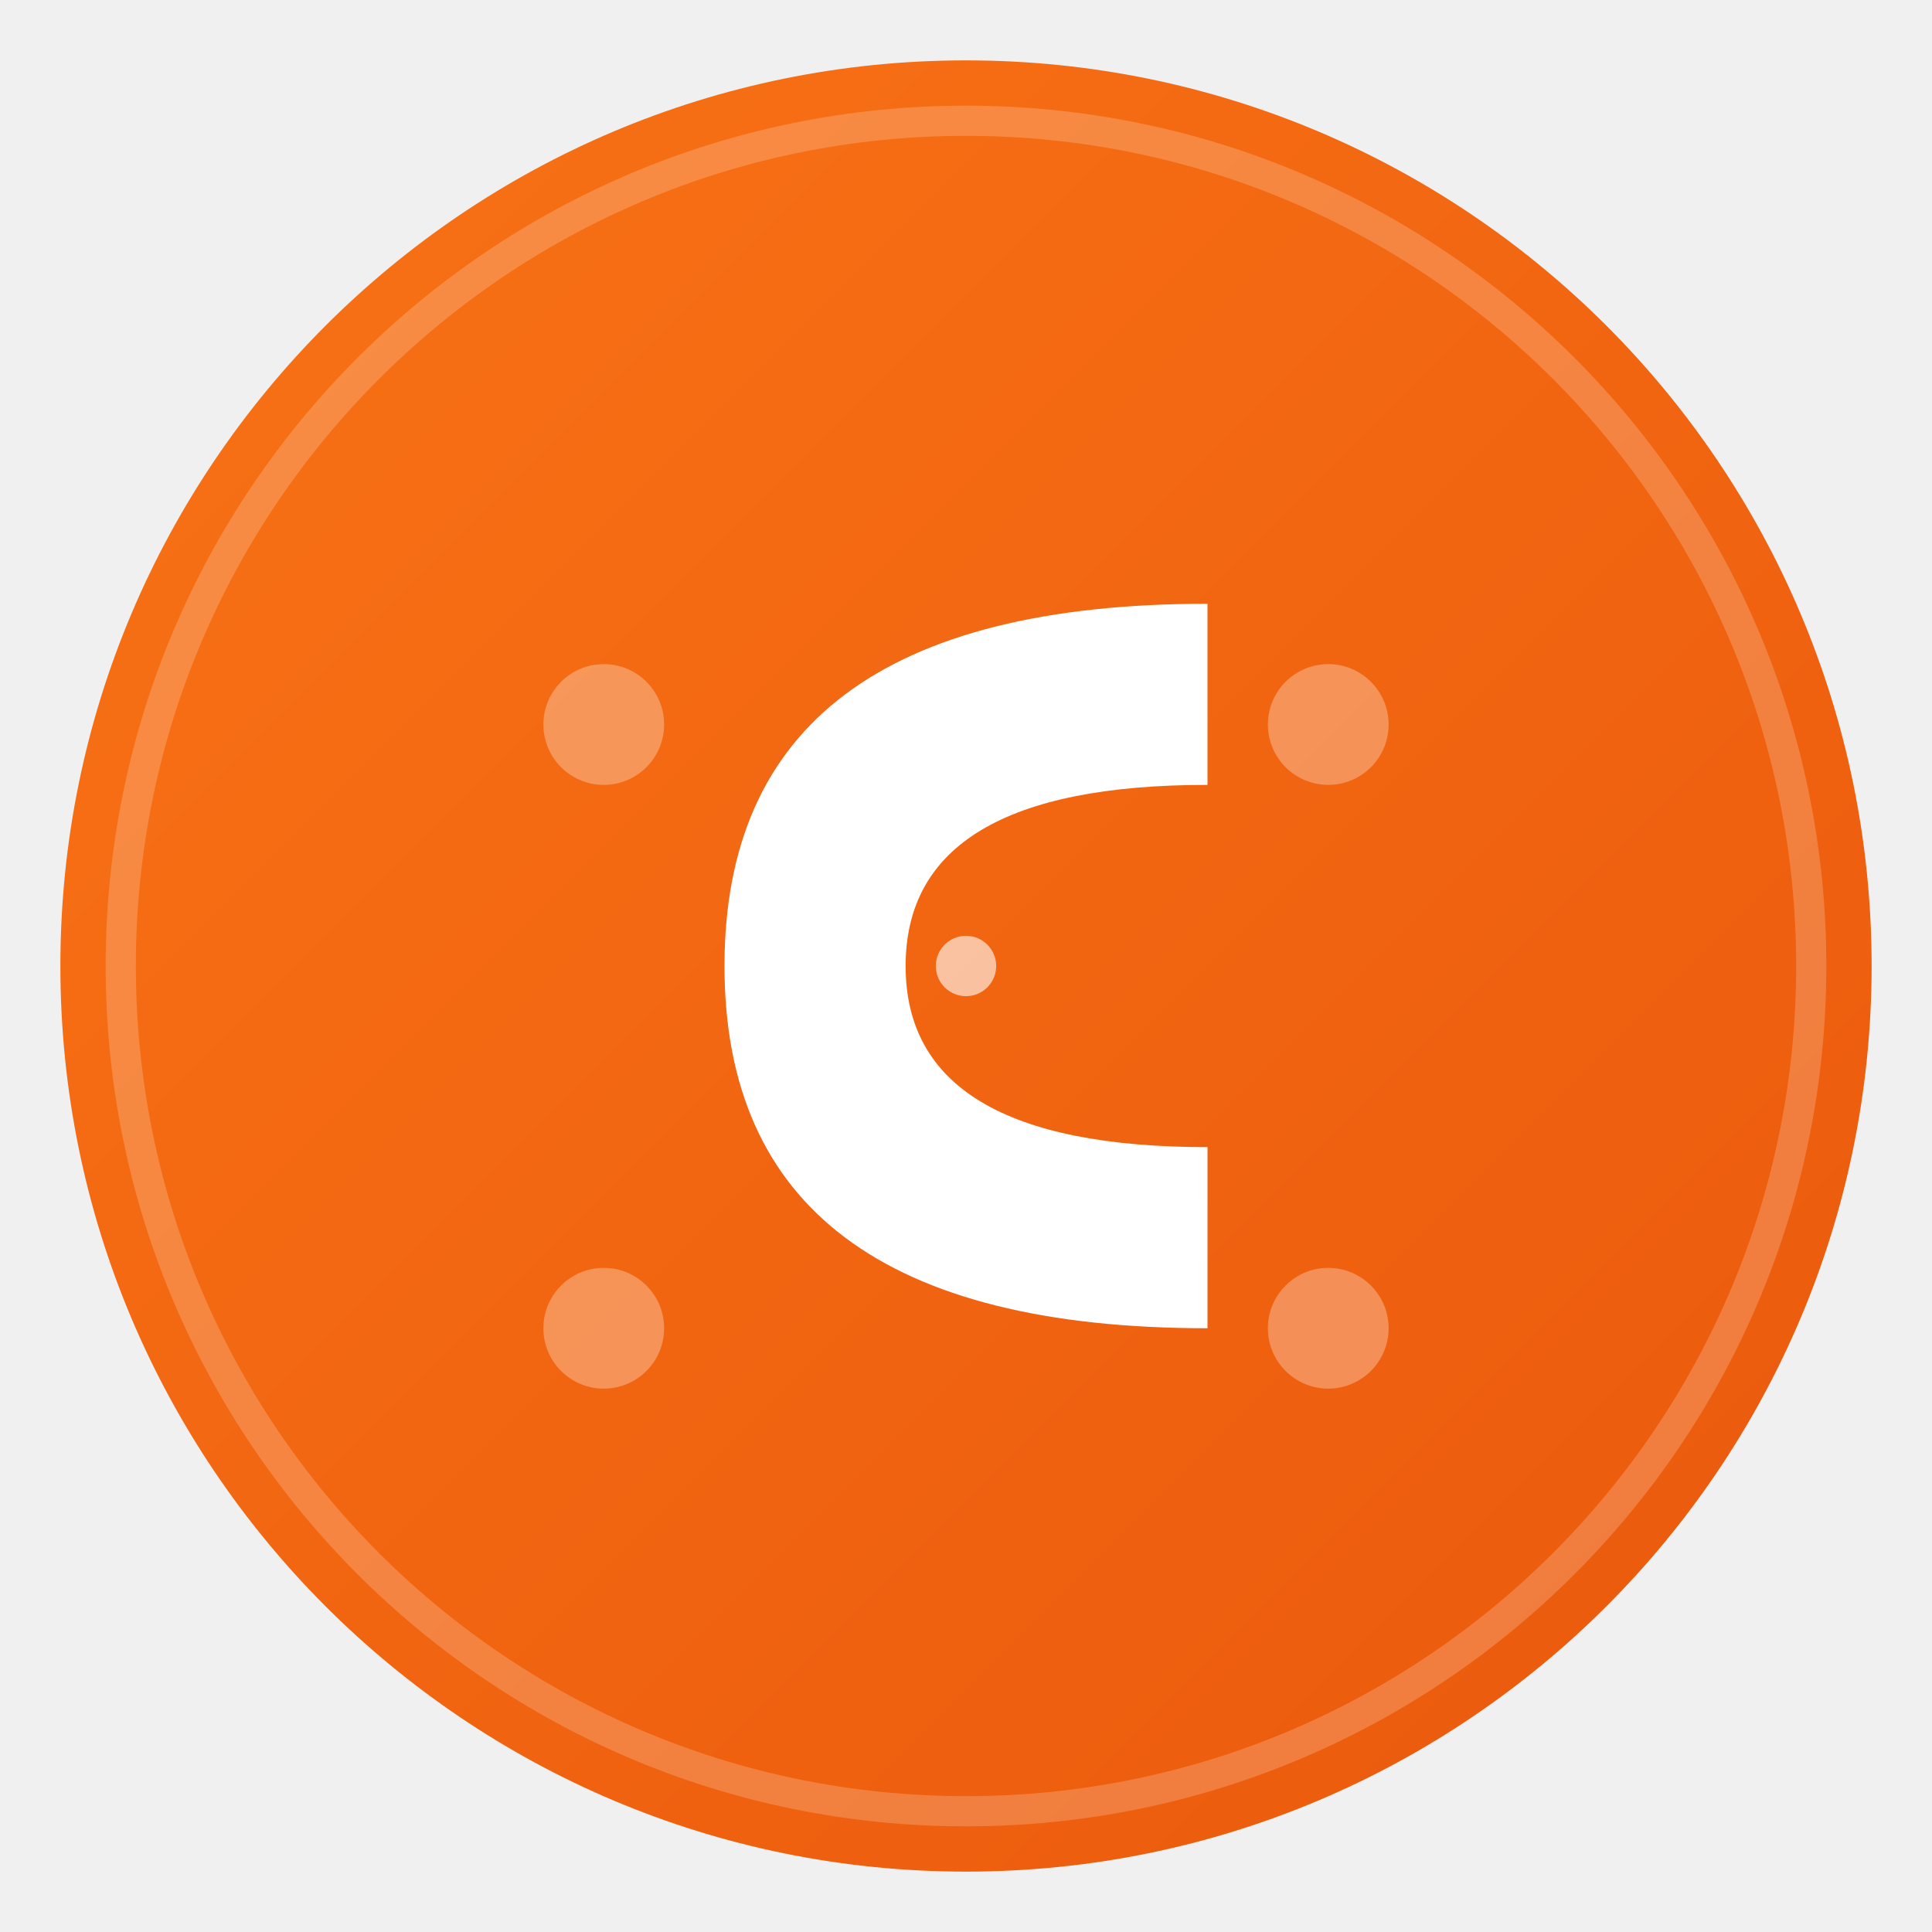
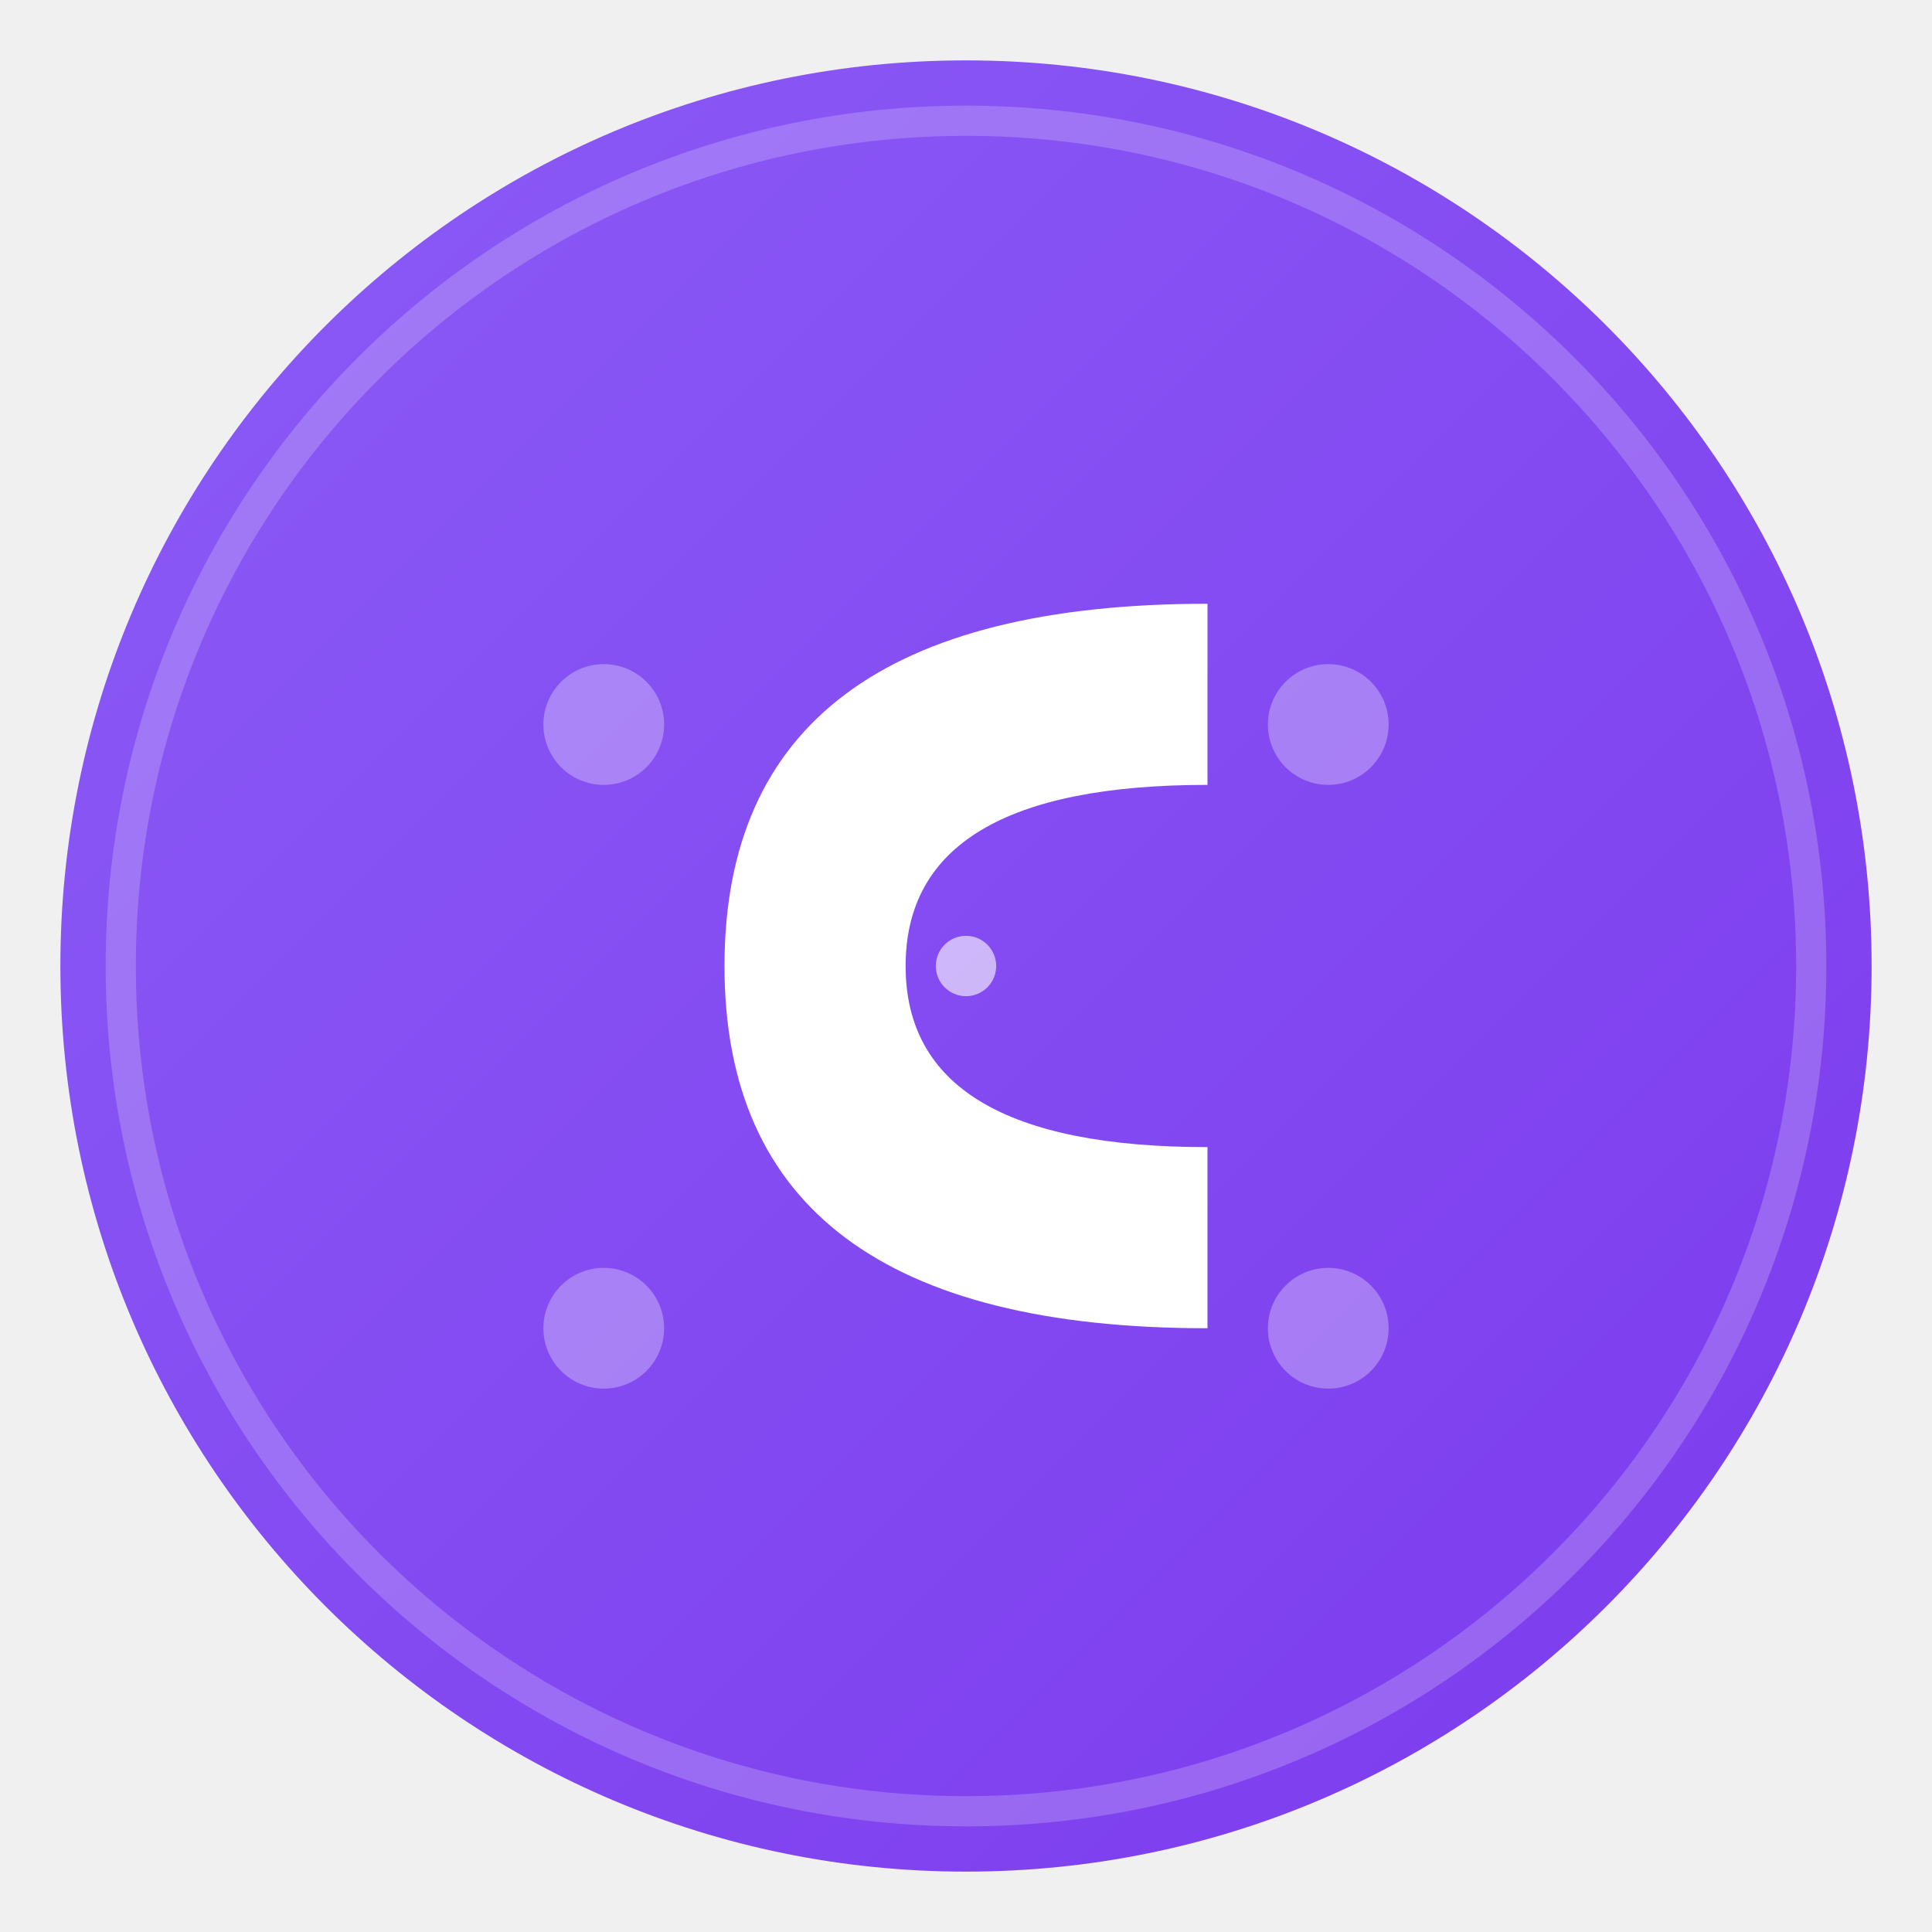
<svg xmlns="http://www.w3.org/2000/svg" viewBox="0 0 32 32" width="32" height="32">
  <defs>
    <linearGradient id="faviconGradient" x1="0%" y1="0%" x2="100%" y2="100%">
-       <stop offset="0%" style="stop-color:#F97316" />
-       <stop offset="100%" style="stop-color:#EA580C" />
+       <stop offset="0%" style="stop-color:#8b5cf6" />
+       <stop offset="100%" style="stop-color:#7c3aed" />
    </linearGradient>
  </defs>
  <circle cx="16" cy="16" r="15" fill="url(#faviconGradient)" />
  <circle cx="16" cy="16" r="14" fill="none" stroke="rgba(255,255,255,0.2)" stroke-width="0.5" />
  <path d="M 20 10 Q 12 10 12 16 Q 12 22 20 22 L 20 19 Q 15 19 15 16 Q 15 13 20 13 Z" fill="white" font-weight="bold" />
  <circle cx="16" cy="16" r="0.5" fill="rgba(255,255,255,0.6)" />
  <circle cx="10" cy="12" r="1" fill="rgba(255,255,255,0.3)" />
  <circle cx="22" cy="12" r="1" fill="rgba(255,255,255,0.3)" />
  <circle cx="10" cy="22" r="1" fill="rgba(255,255,255,0.3)" />
  <circle cx="22" cy="22" r="1" fill="rgba(255,255,255,0.3)" />
</svg>
